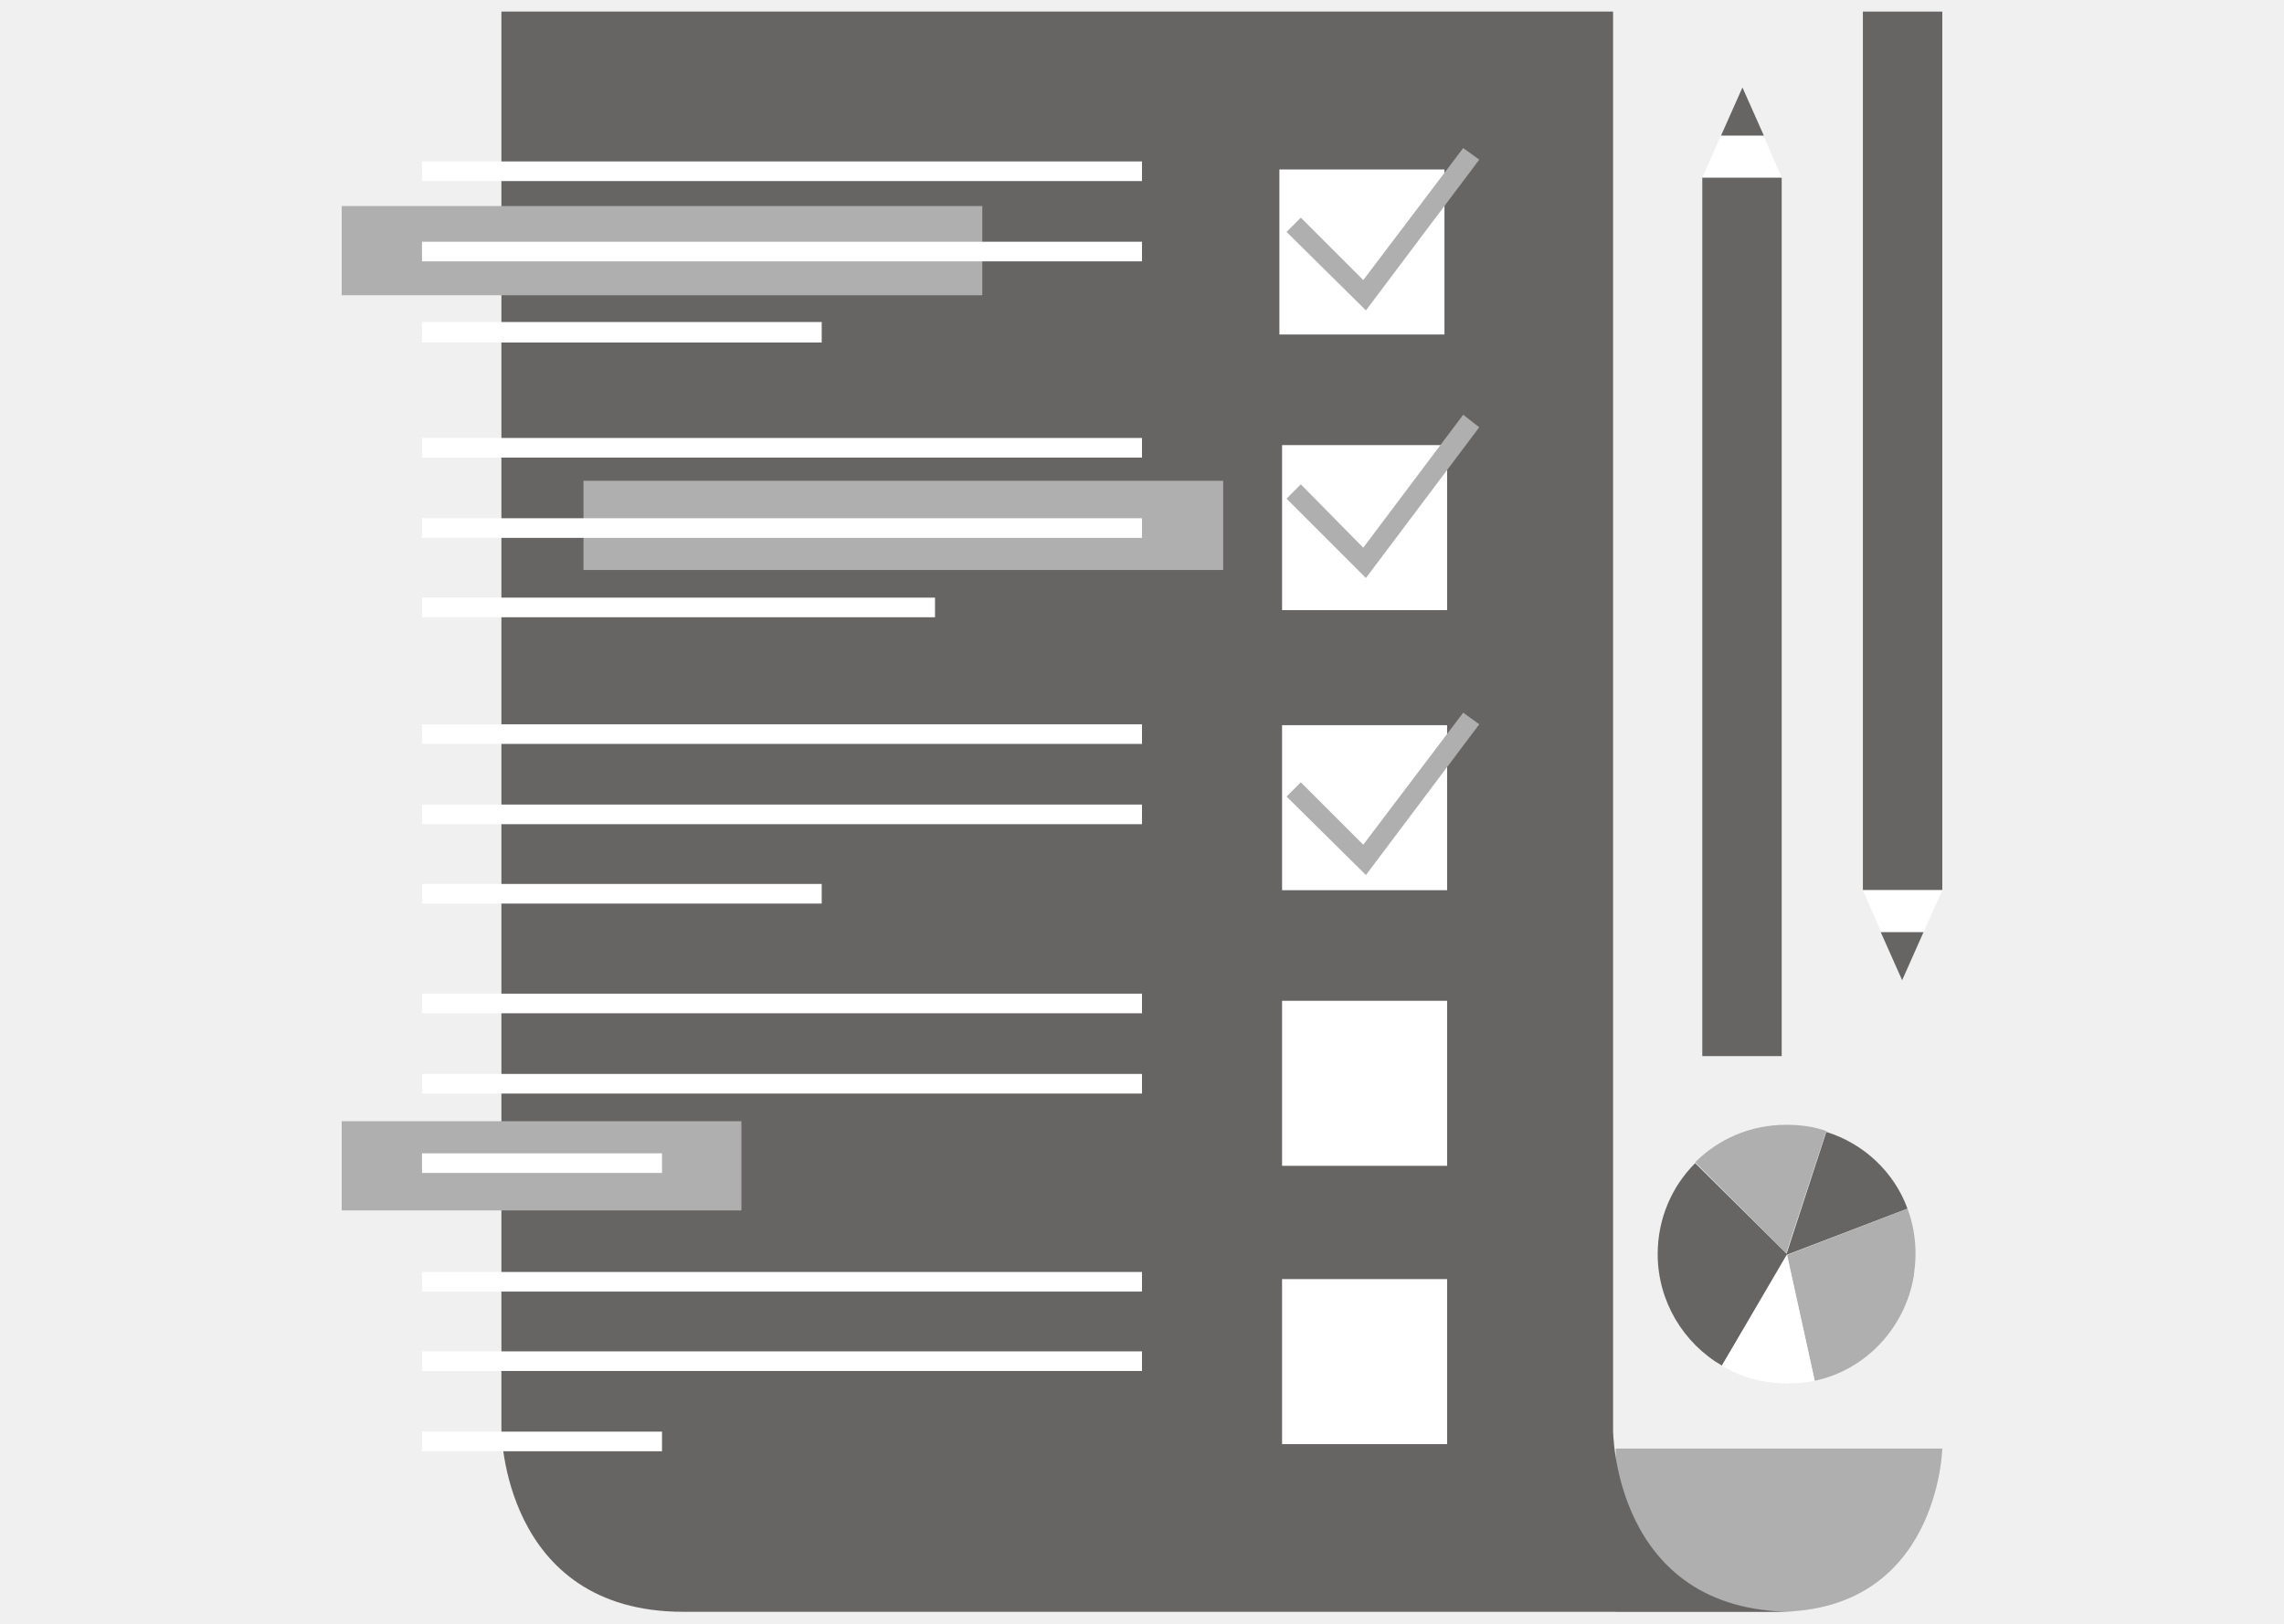
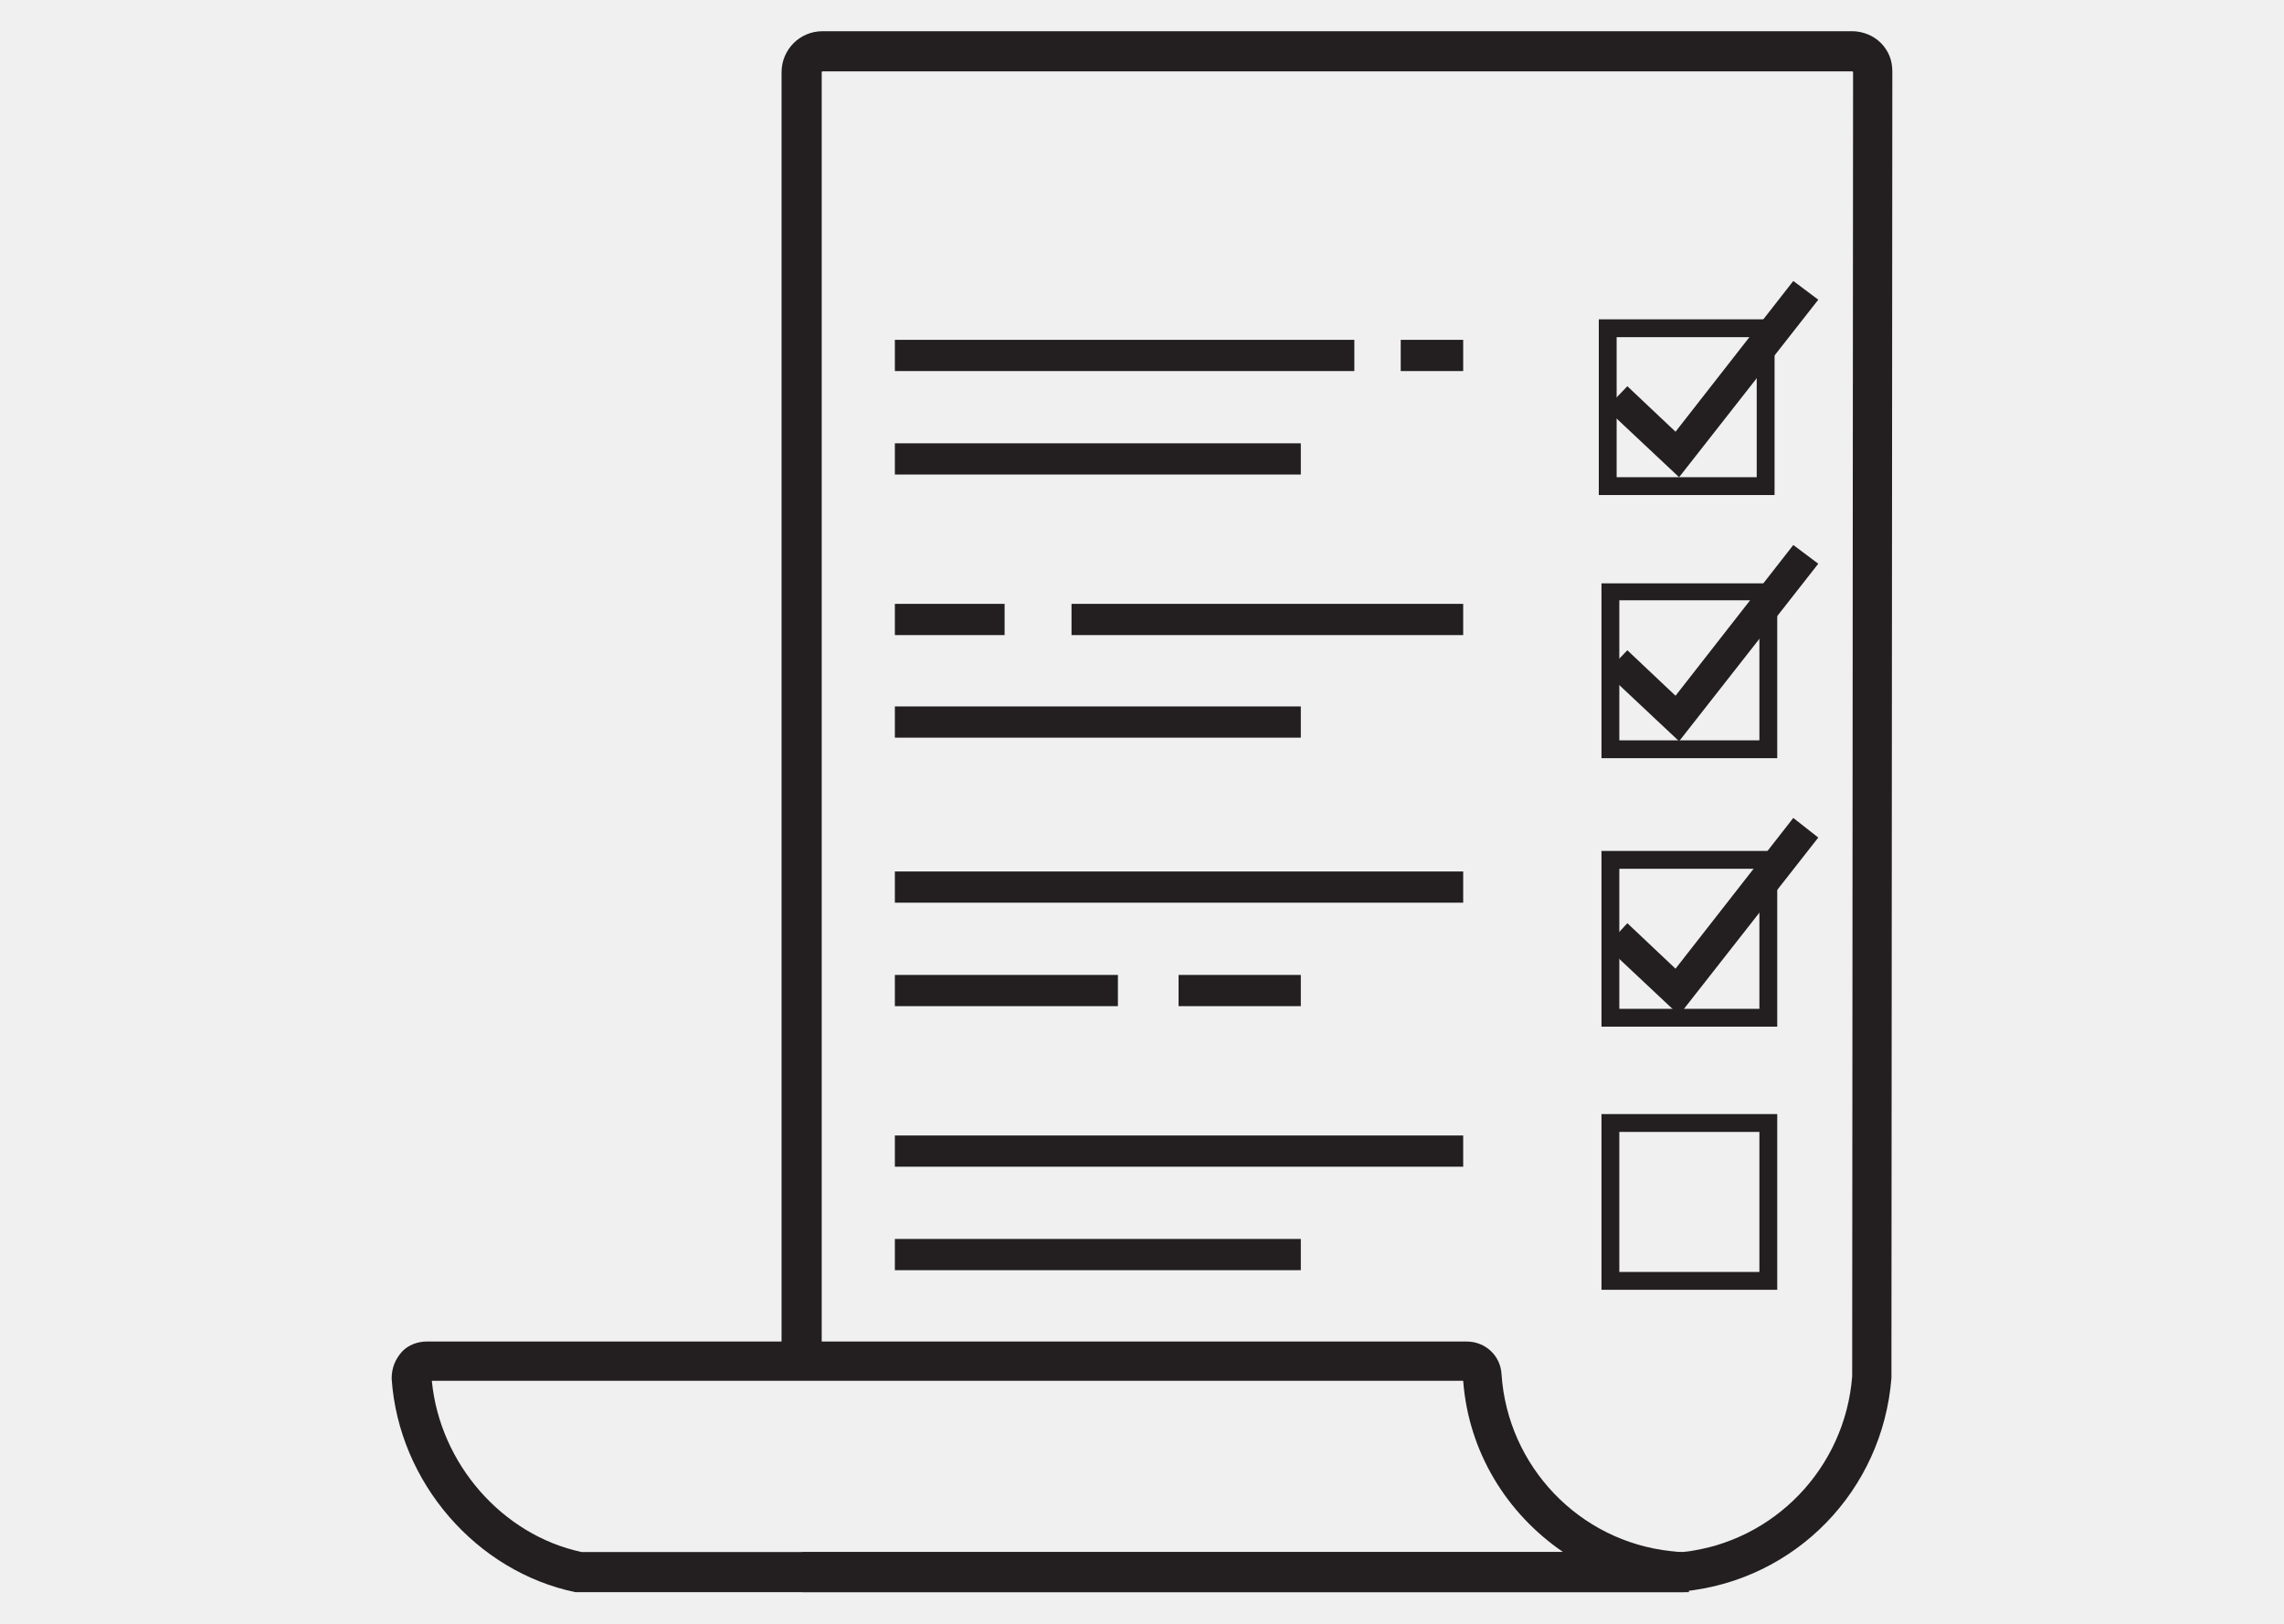
<svg xmlns="http://www.w3.org/2000/svg" version="1.1" id="Layer_1" x="0px" y="0px" viewBox="0 0 256 182" style="enable-background:new 0 0 256 182;" xml:space="preserve">
  <style type="text/css">
- 	.st0{fill:#AFAFAF;}
- 	.st1{fill:#676464;}
- 	.st2{fill:#FFFFFF;}
+ 	.st0{fill:#231F20;}
</style>
  <g>
    <g>
-       <path class="st0" d="M217.7,162.4c0,0-0.4,18.3-18.5,18.3c-18.1,0-18.1,0-18.1,0v-18.3H217.7z" />
-     </g>
-     <g>
-       <path class="st1" d="M201,180.7c-20.2,0-20.2-20.4-20.2-20.4V1.3H56.2v159c0,0,0.1,20.4,20.4,20.4C96.9,180.7,201,180.7,201,180.7    z" />
-     </g>
-     <g>
-       <rect x="143.4" y="19" class="st2" width="18.5" height="18.5" />
-     </g>
-     <g>
-       <rect x="143.7" y="49.9" class="st2" width="18.5" height="18.5" />
-     </g>
-     <g>
-       <rect x="38.3" y="23.1" class="st0" width="71.8" height="10" />
-     </g>
-     <g>
-       <rect x="38.3" y="125.7" class="st0" width="44.8" height="10" />
-     </g>
-     <g>
-       <rect x="65.4" y="53.9" class="st0" width="71.7" height="10" />
-     </g>
-     <g>
-       <rect x="143.7" y="81.3" class="st2" width="18.5" height="18.5" />
-     </g>
-     <g>
-       <rect x="143.7" y="112.2" class="st2" width="18.5" height="18.5" />
-     </g>
-     <g>
-       <rect x="143.7" y="143.4" class="st2" width="18.5" height="18.5" />
-     </g>
-     <g>
      <g>
-         <g>
-           <rect x="47.3" y="18.1" class="st2" width="80.7" height="2.2" />
-         </g>
-         <g>
-           <rect x="47.3" y="27.1" class="st2" width="80.7" height="2.2" />
-         </g>
-         <g>
-           <rect x="47.3" y="36.1" class="st2" width="44.8" height="2.3" />
-         </g>
+         <path class="st0" d="M188.8,178.5H89.9V174h98.7c10.2-1.1,18.2-9.4,19-19.7l0.1-146.2c0,0,0-0.1-0.1-0.1H92.2c0,0-0.1,0-0.1,0.1     v144.5h-4.5V8.1c0-2.5,2-4.6,4.6-4.6h115.4c1.2,0,2.4,0.5,3.2,1.3c0.9,0.9,1.3,2,1.3,3.2l-0.1,146.4l0,0.1     c-1,12.6-10.7,22.6-23.2,23.9L188.8,178.5z" />
      </g>
      <g>
        <g>
-           <rect x="47.3" y="81.2" class="st2" width="80.7" height="2.2" />
-         </g>
-         <g>
-           <rect x="47.3" y="90.2" class="st2" width="80.7" height="2.2" />
-         </g>
-         <g>
-           <rect x="47.3" y="99.1" class="st2" width="44.8" height="2.2" />
-         </g>
-       </g>
-       <g>
-         <g>
-           <rect x="47.3" y="111.4" class="st2" width="80.7" height="2.2" />
-         </g>
-         <g>
-           <rect x="47.3" y="120.4" class="st2" width="80.7" height="2.2" />
-         </g>
-         <g>
-           <rect x="47.3" y="129.3" class="st2" width="26.9" height="2.2" />
-         </g>
-       </g>
-       <g>
-         <g>
-           <rect x="47.3" y="142.6" class="st2" width="80.7" height="2.2" />
-         </g>
-         <g>
-           <rect x="47.3" y="151.5" class="st2" width="80.7" height="2.2" />
-         </g>
-         <g>
-           <rect x="47.3" y="160.5" class="st2" width="26.9" height="2.2" />
-         </g>
-       </g>
-       <g>
-         <g>
-           <rect x="47.3" y="49.1" class="st2" width="80.7" height="2.2" />
-         </g>
-         <g>
-           <rect x="47.3" y="58.1" class="st2" width="80.7" height="2.2" />
-         </g>
-         <g>
-           <rect x="47.3" y="67" class="st2" width="57.5" height="2.2" />
+           <path class="st0" d="M189.3,178.5H64.7l-0.2,0c-11.1-2.3-19.8-12.3-20.6-23.9l0-0.1c0-1.1,0.4-2.1,1.1-2.9      c0.7-0.8,1.8-1.2,2.8-1.2h116.6c2.1,0,3.8,1.6,3.9,3.7c0.7,10.3,8.7,18.7,19,19.8l2,0.2V178.5z M65.2,174h110      c-6.3-4.3-10.6-11.2-11.2-19.2H48.4C49.3,164.1,56.3,172.1,65.2,174z" />
        </g>
      </g>
    </g>
    <g>
-       <polygon class="st0" points="153.1,64.8 144.2,55.9 145.8,54.3 152.8,61.4 164,46.5 165.8,47.9   " />
-     </g>
-     <g>
-       <polygon class="st0" points="153.1,98.1 144.2,89.3 145.8,87.7 152.8,94.7 164,79.9 165.8,81.2   " />
-     </g>
-     <g>
-       <polygon class="st0" points="153.1,34.8 144.2,26 145.8,24.4 152.8,31.4 164,16.6 165.8,17.9   " />
-     </g>
-     <g>
      <g>
-         <path class="st1" d="M213.8,135.5c-1.5-4.1-4.9-7.3-9.1-8.6l-4.5,13.8L213.8,135.5z" />
-       </g>
-       <g>
-         <path class="st1" d="M190,130.4c-2.6,2.6-4.2,6.2-4.2,10.2c0,5.3,2.9,10,7.2,12.5l7.3-12.5L190,130.4z" />
-       </g>
-       <g>
-         <path class="st0" d="M204.7,126.8c-1.4-0.5-2.9-0.7-4.5-0.7c-4,0-7.6,1.6-10.2,4.2l10.2,10.2L204.7,126.8z" />
-       </g>
-       <g>
-         <path class="st0" d="M213.8,135.5l-13.5,5.2l3.1,14.1c5.7-1.2,10.1-5.9,11.1-11.7c0.1-0.8,0.2-1.6,0.2-2.5     C214.7,138.8,214.4,137.1,213.8,135.5z" />
-       </g>
-       <g>
-         <path class="st2" d="M193,153.1c2.1,1.3,4.6,2,7.3,2c1.1,0,2.1-0.1,3.1-0.3l-3.1-14.1L193,153.1z" />
+         <path class="st0" d="M198.9,55.5h-19.7V35.8h19.7V55.5z M181.2,53.5h15.7V37.8h-15.7V53.5z" />
      </g>
    </g>
    <g>
      <g>
-         <rect x="208.8" y="1.3" class="st1" width="8.9" height="98.5" />
-       </g>
-       <g>
-         <polygon class="st2" points="213.2,109.9 208.8,99.8 217.7,99.8    " />
-       </g>
-       <g>
-         <polygon class="st1" points="213.2,109.9 210.8,104.5 215.6,104.5    " />
+         <path class="st0" d="M199.2,85h-19.7V65.4h19.7V85z M181.5,83h15.7V67.3h-15.7V83z" />
      </g>
    </g>
    <g>
      <g>
-         <rect x="190.8" y="19.9" class="st1" width="8.9" height="98.5" />
+         <path class="st0" d="M199.2,115.1h-19.7V95.4h19.7V115.1z M181.5,113.1h15.7V97.4h-15.7V113.1z" />
      </g>
+     </g>
+     <g>
      <g>
-         <polygon class="st2" points="195.3,9.8 199.7,19.9 190.8,19.9    " />
+         <path class="st0" d="M199.2,144.6h-19.7v-19.7h19.7V144.6z M181.5,142.6h15.7v-15.7h-15.7V142.6z" />
      </g>
-       <g>
-         <polygon class="st1" points="195.3,9.8 197.7,15.2 192.9,15.2    " />
-       </g>
+     </g>
+     <g>
+       <polygon class="st0" points="188.2,53.5 180,45.8 182.4,43.3 187.8,48.4 201,31.5 203.8,33.6   " />
+     </g>
+     <g>
+       <polygon class="st0" points="188.2,83.1 180,75.4 182.4,72.9 187.8,78 201,61.1 203.8,63.2   " />
+     </g>
+     <g>
+       <polygon class="st0" points="188.2,113.8 180,106.1 182.4,103.5 187.8,108.6 201,91.7 203.8,93.9   " />
+     </g>
+     <g>
+       <rect x="100.3" y="127.3" class="st0" width="63.7" height="3.5" />
+     </g>
+     <g>
+       <rect x="100.3" y="138.9" class="st0" width="45.5" height="3.5" />
+     </g>
+     <g>
+       <rect x="100.3" y="97.7" class="st0" width="63.7" height="3.5" />
+     </g>
+     <g>
+       <rect x="132.1" y="109.3" class="st0" width="13.7" height="3.5" />
+     </g>
+     <g>
+       <rect x="100.3" y="109.3" class="st0" width="25" height="3.5" />
+     </g>
+     <g>
+       <rect x="120.1" y="67.7" class="st0" width="43.9" height="3.5" />
+     </g>
+     <g>
+       <rect x="100.3" y="67.7" class="st0" width="12.3" height="3.5" />
+     </g>
+     <g>
+       <rect x="100.3" y="79.2" class="st0" width="45.5" height="3.5" />
+     </g>
+     <g>
+       <rect x="157" y="38.1" class="st0" width="7" height="3.5" />
+     </g>
+     <g>
+       <rect x="100.3" y="38.1" class="st0" width="51.5" height="3.5" />
+     </g>
+     <g>
+       <rect x="100.3" y="49.7" class="st0" width="45.5" height="3.5" />
    </g>
  </g>
</svg>
